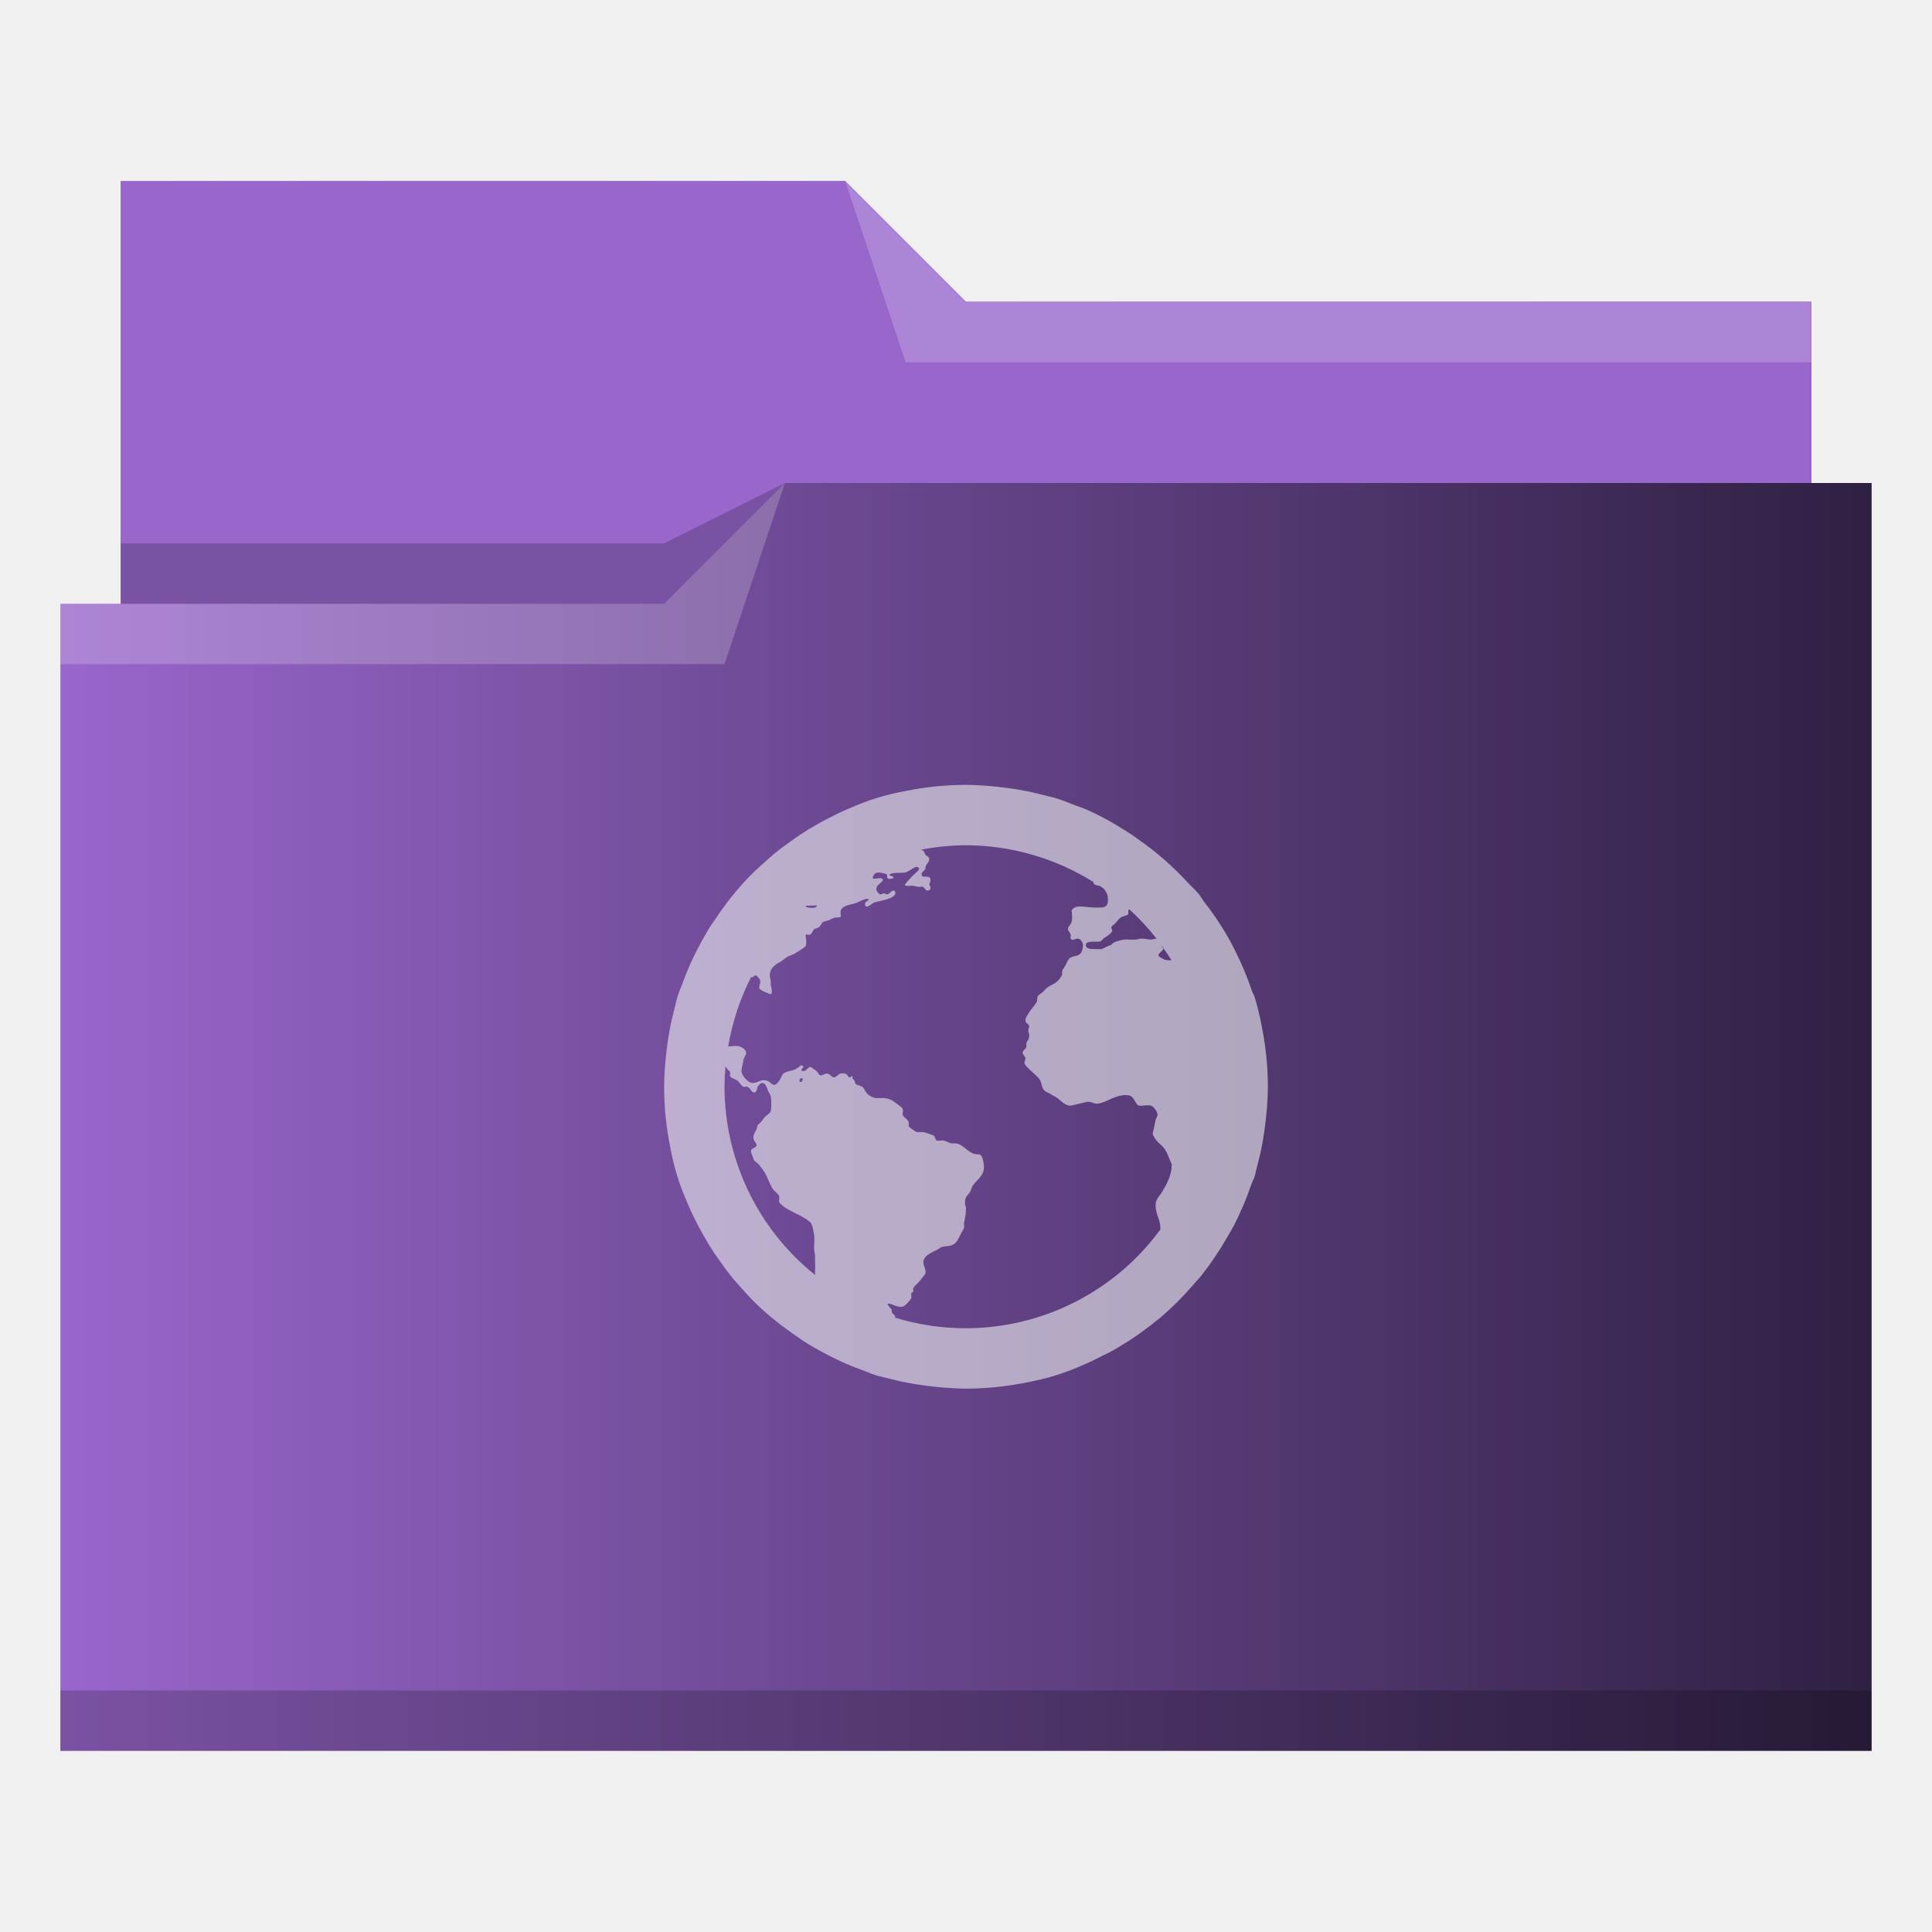
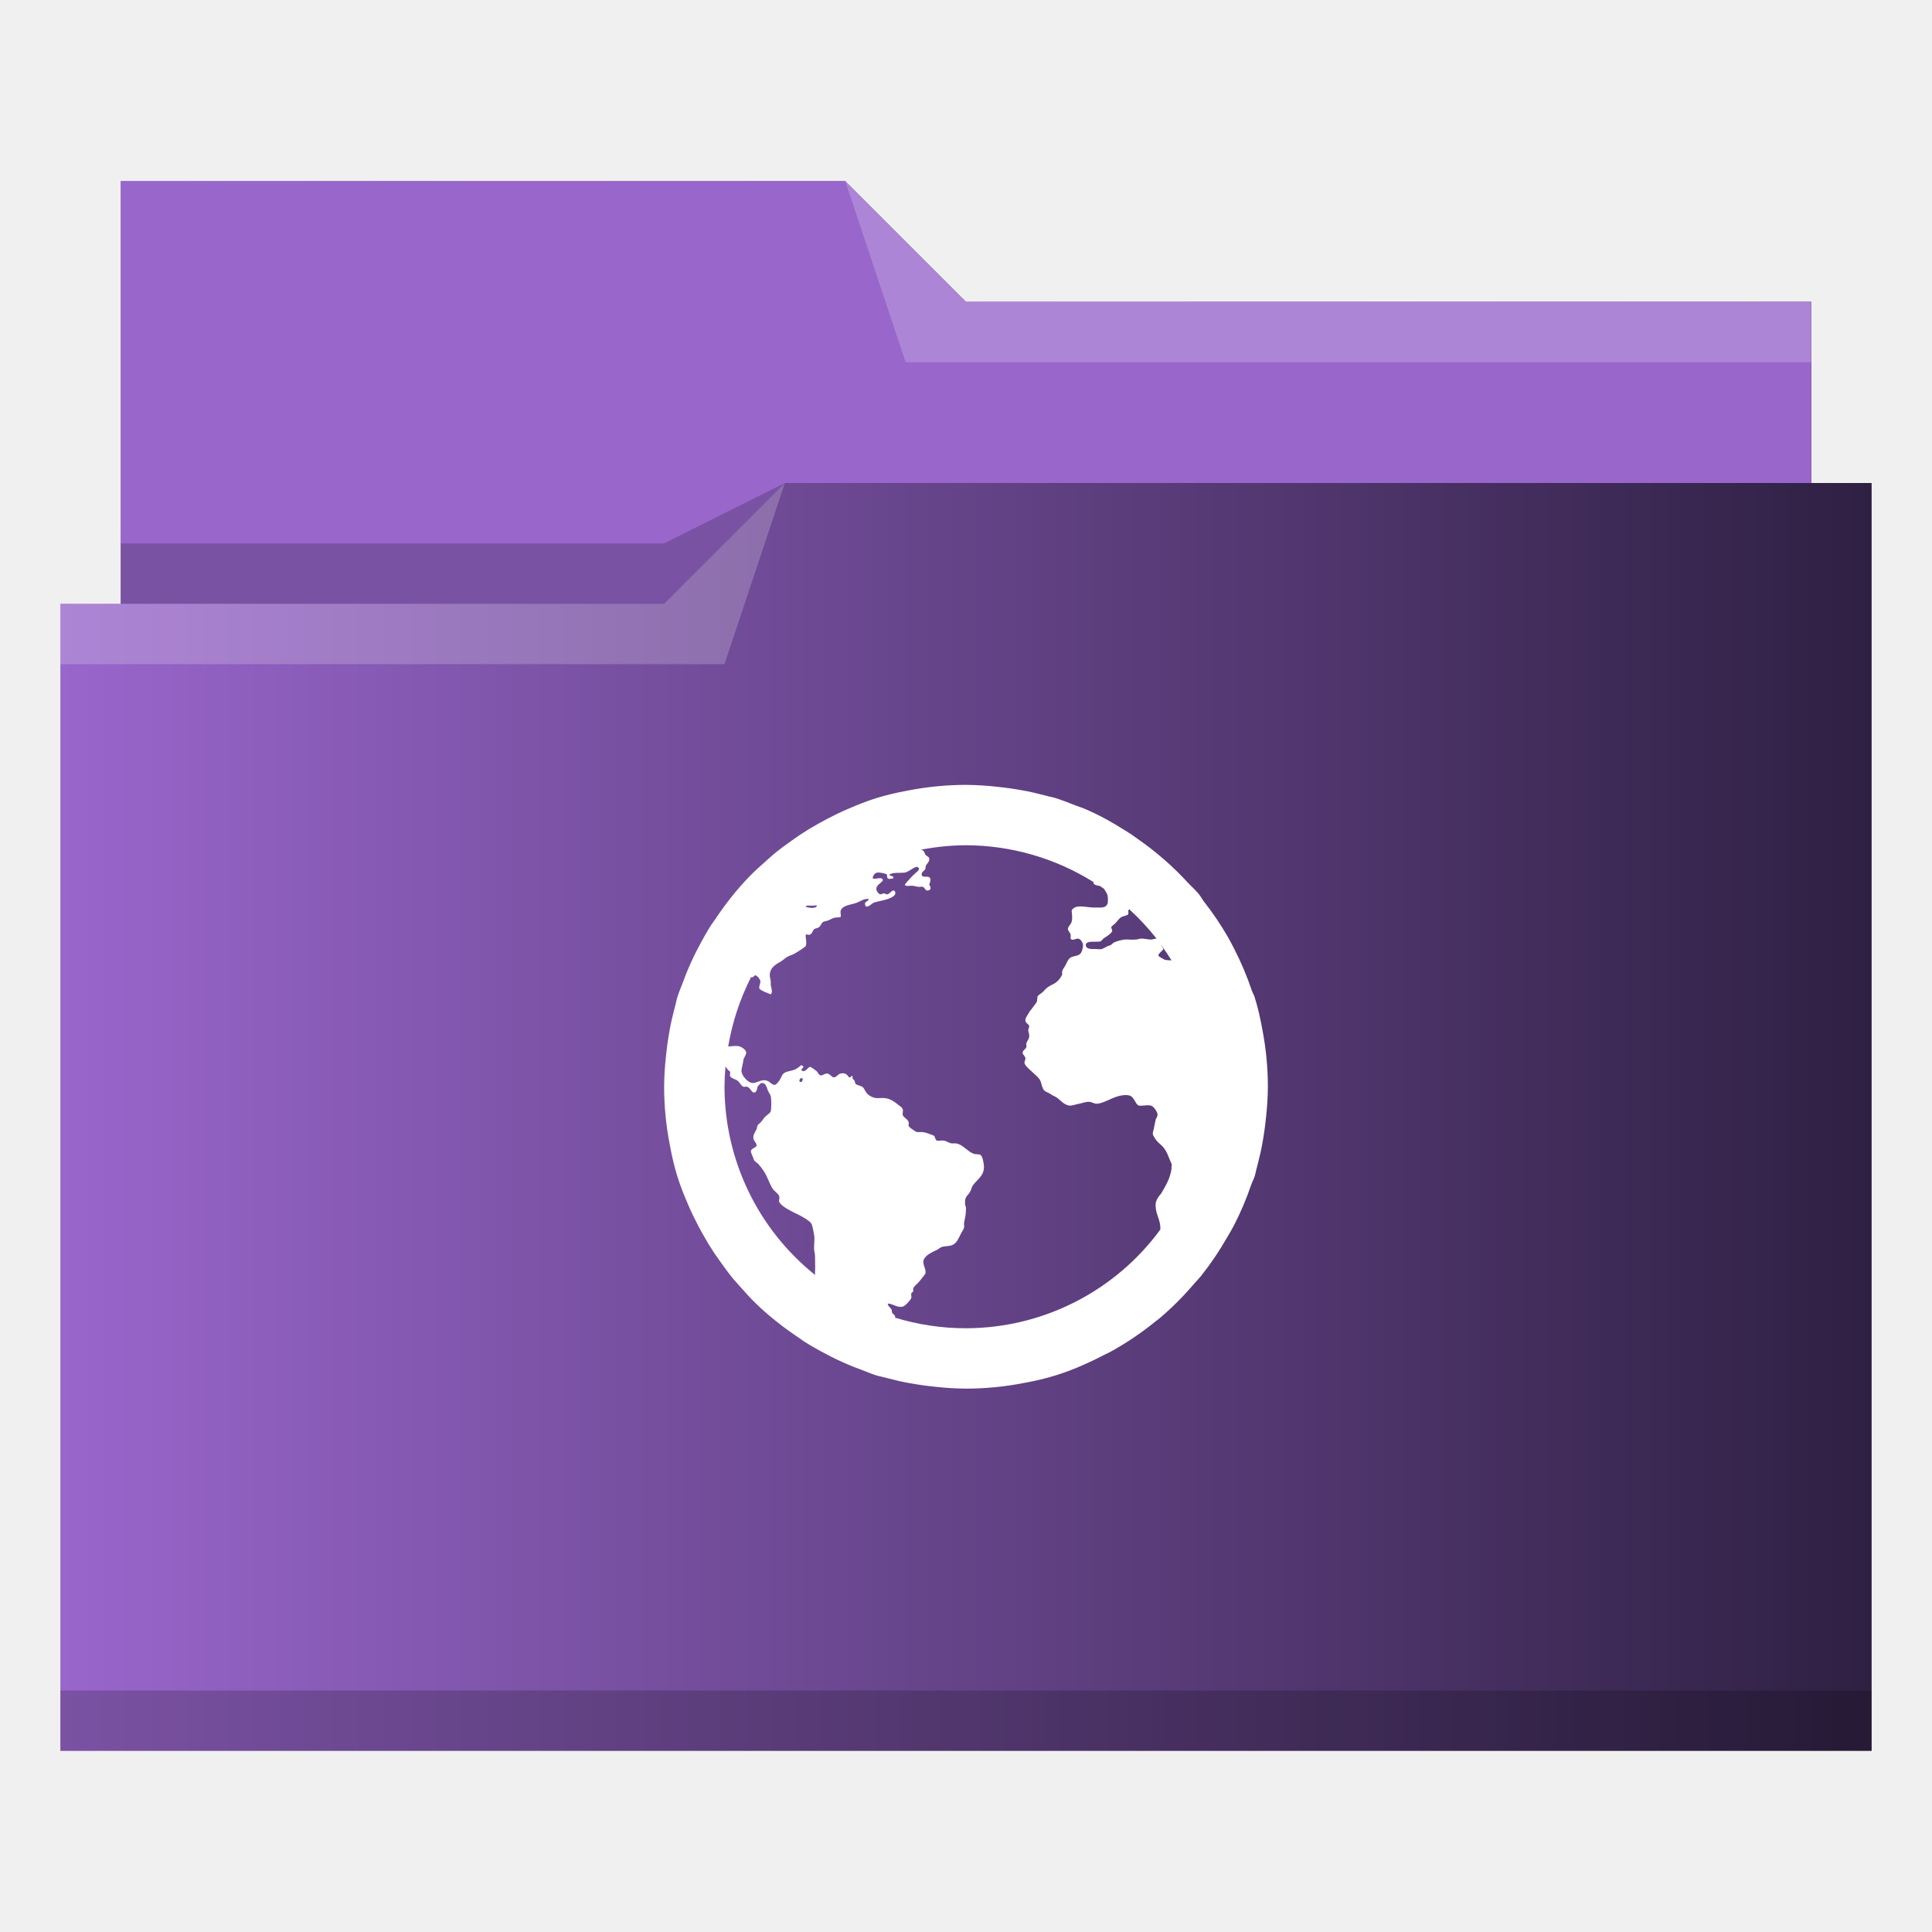
<svg xmlns="http://www.w3.org/2000/svg" xmlns:xlink="http://www.w3.org/1999/xlink" viewBox="0 0 32 32" version="1.1" id="svg14">
  <defs id="defs3051">
    <linearGradient id="linearGradient840">
      <stop style="stop-color:#9966cc;stop-opacity:1" offset="0" id="stop836" />
      <stop style="stop-color:#9966cc;stop-opacity:1" offset="1" id="stop838" />
    </linearGradient>
    <linearGradient id="linearGradient832">
      <stop style="stop-color:#9966cc;stop-opacity:1" offset="0" id="stop828" />
      <stop style="stop-color:#2f2043;stop-opacity:1" offset="1" id="stop830" />
    </linearGradient>
    <style type="text/css" id="current-color-scheme">
      .ColorScheme-Text {
        color:#31363b;
      }
      .ColorScheme-Background {
        color:#eff0f1;
      }
      .ColorScheme-Highlight {
        color:#3daee9;
      }
      .ColorScheme-ViewText {
        color:#31363b;
      }
      .ColorScheme-ViewBackground {
        color:#fcfcfc;
      }
      .ColorScheme-ViewHover {
        color:#93cee9;
      }
      .ColorScheme-ViewFocus{
        color:#3daee9;
      }
      .ColorScheme-ButtonText {
        color:#31363b;
      }
      .ColorScheme-ButtonBackground {
        color:#eff0f1;
      }
      .ColorScheme-ButtonHover {
        color:#93cee9;
      }
      .ColorScheme-ButtonFocus{
        color:#3daee9;
      }
      </style>
    <linearGradient xlink:href="#linearGradient832" id="linearGradient834" x1="1" y1="16" x2="31" y2="16" gradientUnits="userSpaceOnUse" />
    <linearGradient xlink:href="#linearGradient840" id="linearGradient842" x1="2" y1="6.5" x2="30" y2="6.5" gradientUnits="userSpaceOnUse" />
  </defs>
  <path style="fill:url(#linearGradient834);fill-opacity:1;stroke:none" d="M 2 3 L 2 10 L 1 10 L 1 29 L 12 29 L 13 29 L 31 29 L 31 8 L 30 8 L 30 5 L 16 5 L 14 3 L 2 3 z " class="ColorScheme-Highlight" id="path4" />
  <path style="fill-opacity:1;fill-rule:evenodd;fill:url(#linearGradient842)" d="m 2,3 0,7 9,0 L 13,8 30,8 30,5 16,5 14,3 2,3 Z" id="path6" />
  <path style="fill:#ffffff;fill-opacity:0.2;fill-rule:evenodd" d="M 14 3 L 15 6 L 30 6 L 30 5 L 16 5 L 14 3 z M 13 8 L 11 10 L 1 10 L 1 11 L 12 11 L 13 8 z " id="path8" />
  <path style="fill-opacity:0.2;fill-rule:evenodd" d="M 13 8 L 11 9 L 2 9 L 2 10 L 11 10 L 13 8 z M 1 28 L 1 29 L 31 29 L 31 28 L 1 28 z " class="ColorScheme-Text" id="path10" />
-   <path style="fill:currentColor;fill-opacity:0.6;stroke:none" d="M 16 13 A 5 5 0 0 0 15.039 13.094 A 5 5 0 0 0 15.006 13.1 C 14.84 13.131 14.677 13.169 14.516 13.219 C 14.357 13.268 14.204 13.33 14.053 13.395 C 13.929 13.447 13.81 13.506 13.691 13.568 A 5 5 0 0 0 13.557 13.641 C 13.451 13.7 13.347 13.763 13.246 13.83 A 5 5 0 0 0 13.098 13.934 C 13 14.003 12.904 14.074 12.812 14.15 A 5 5 0 0 0 12.695 14.254 C 12.599 14.339 12.503 14.424 12.414 14.516 C 12.201 14.735 12.012 14.977 11.842 15.232 A 5 5 0 0 0 11.785 15.312 C 11.709 15.431 11.64 15.554 11.574 15.68 A 5 5 0 0 0 11.531 15.762 C 11.469 15.886 11.411 16.013 11.359 16.143 A 5 5 0 0 0 11.316 16.258 C 11.284 16.344 11.246 16.427 11.219 16.516 C 11.205 16.56 11.198 16.606 11.186 16.65 A 5 5 0 0 0 11.172 16.703 C 11.141 16.824 11.111 16.946 11.09 17.07 A 5 5 0 0 0 11.033 17.473 C 11.033 17.477 11.032 17.48 11.031 17.484 C 11.031 17.486 11.031 17.487 11.031 17.488 A 5 5 0 0 0 11 18 A 5 5 0 0 0 11.094 18.961 A 5 5 0 0 0 11.1 18.994 C 11.131 19.16 11.169 19.323 11.219 19.484 C 11.268 19.643 11.33 19.796 11.395 19.947 C 11.447 20.071 11.506 20.19 11.568 20.309 A 5 5 0 0 0 11.641 20.443 C 11.7 20.549 11.763 20.653 11.83 20.754 A 5 5 0 0 0 11.934 20.902 C 12.003 21 12.074 21.096 12.15 21.188 A 5 5 0 0 0 12.254 21.305 C 12.339 21.401 12.424 21.497 12.516 21.586 C 12.735 21.799 12.977 21.988 13.232 22.158 A 5 5 0 0 0 13.312 22.215 C 13.431 22.291 13.554 22.36 13.68 22.426 A 5 5 0 0 0 13.762 22.469 C 13.886 22.531 14.013 22.589 14.143 22.641 A 5 5 0 0 0 14.258 22.684 C 14.344 22.716 14.427 22.754 14.516 22.781 C 14.56 22.795 14.606 22.802 14.65 22.814 A 5 5 0 0 0 14.703 22.828 C 14.824 22.859 14.946 22.889 15.07 22.91 A 5 5 0 0 0 15.473 22.967 C 15.477 22.967 15.48 22.968 15.484 22.969 A 5 5 0 0 0 15.488 22.969 A 5 5 0 0 0 16 23 A 5 5 0 0 0 16.961 22.906 A 5 5 0 0 0 16.994 22.9 C 17.16 22.869 17.323 22.831 17.484 22.781 C 17.761 22.695 18.033 22.574 18.289 22.441 C 18.322 22.424 18.358 22.408 18.391 22.391 A 5 5 0 0 0 19.141 21.885 C 19.162 21.868 19.184 21.853 19.205 21.836 A 5 5 0 0 0 19.779 21.262 C 19.819 21.215 19.862 21.173 19.9 21.125 A 5 5 0 0 0 20.322 20.5 C 20.361 20.434 20.4 20.369 20.436 20.301 A 5 5 0 0 0 20.727 19.615 C 20.742 19.57 20.767 19.53 20.781 19.484 C 20.795 19.44 20.802 19.394 20.814 19.35 C 20.816 19.346 20.817 19.342 20.818 19.338 A 5 5 0 0 0 20.828 19.297 C 20.859 19.176 20.889 19.054 20.91 18.93 A 5 5 0 0 0 20.967 18.527 A 5 5 0 0 0 20.969 18.516 C 20.969 18.514 20.969 18.513 20.969 18.512 A 5 5 0 0 0 21 18 A 5 5 0 0 0 20.906 17.039 A 5 5 0 0 0 20.9 17.006 C 20.869 16.84 20.831 16.677 20.781 16.516 C 20.769 16.478 20.747 16.444 20.734 16.406 A 5 5 0 0 0 20.449 15.729 C 20.413 15.658 20.377 15.588 20.338 15.52 A 5 5 0 0 0 19.939 14.93 C 19.911 14.893 19.889 14.849 19.859 14.812 C 19.807 14.749 19.747 14.693 19.689 14.635 A 5 5 0 0 0 18.848 13.898 C 18.809 13.871 18.772 13.843 18.732 13.816 A 5 5 0 0 0 18.643 13.76 C 18.423 13.62 18.196 13.493 17.953 13.391 C 17.908 13.372 17.859 13.358 17.812 13.34 C 17.703 13.297 17.594 13.253 17.484 13.219 C 17.44 13.205 17.394 13.198 17.35 13.186 C 17.346 13.184 17.342 13.183 17.338 13.182 A 5 5 0 0 0 17.297 13.172 C 17.176 13.141 17.054 13.111 16.93 13.09 A 5 5 0 0 0 16.527 13.033 A 5 5 0 0 0 16.516 13.031 C 16.514 13.031 16.513 13.031 16.512 13.031 A 5 5 0 0 0 16 13 z M 16 14 A 4 4 0 0 1 18.117 14.613 C 18.115 14.618 18.111 14.619 18.109 14.625 C 18.128 14.662 18.174 14.666 18.217 14.674 A 4 4 0 0 1 18.283 14.719 C 18.308 14.753 18.338 14.804 18.344 14.828 C 18.351 14.854 18.355 14.941 18.344 14.969 C 18.316 15.041 18.24 15.033 18.156 15.031 C 18.133 15.031 18.115 15.033 18.094 15.031 C 17.953 15.022 17.814 14.977 17.75 15.078 C 17.754 15.155 17.767 15.198 17.75 15.266 C 17.737 15.315 17.685 15.348 17.688 15.391 C 17.689 15.412 17.729 15.454 17.734 15.484 C 17.738 15.501 17.727 15.532 17.734 15.547 C 17.758 15.591 17.818 15.54 17.859 15.547 C 17.899 15.553 17.938 15.612 17.938 15.656 C 17.938 15.688 17.926 15.75 17.906 15.781 C 17.866 15.841 17.792 15.827 17.734 15.859 C 17.687 15.887 17.669 15.953 17.641 16 C 17.611 16.051 17.582 16.068 17.594 16.141 C 17.553 16.222 17.506 16.273 17.422 16.312 C 17.397 16.323 17.366 16.343 17.344 16.359 C 17.326 16.372 17.307 16.393 17.281 16.422 C 17.249 16.457 17.205 16.473 17.188 16.5 C 17.175 16.521 17.185 16.566 17.172 16.594 C 17.152 16.632 17.119 16.665 17.094 16.703 C 17.082 16.721 17.059 16.742 17.047 16.766 C 17.018 16.818 16.979 16.86 16.984 16.906 C 16.988 16.951 17.044 16.961 17.047 17 C 17.049 17.022 17.03 17.039 17.031 17.062 C 17.032 17.097 17.044 17.113 17.047 17.141 C 17.053 17.208 17.013 17.235 17 17.281 C 16.994 17.303 17.005 17.327 17 17.344 C 16.989 17.377 16.938 17.398 16.938 17.438 C 16.936 17.466 16.982 17.491 16.984 17.531 C 16.986 17.558 16.963 17.584 16.969 17.609 C 16.979 17.658 17.071 17.727 17.109 17.766 C 17.161 17.817 17.212 17.852 17.234 17.906 C 17.253 17.953 17.261 18.028 17.297 18.062 C 17.323 18.088 17.373 18.099 17.406 18.125 C 17.438 18.149 17.482 18.161 17.516 18.188 C 17.571 18.231 17.646 18.319 17.734 18.312 C 17.781 18.308 17.823 18.29 17.875 18.281 C 17.929 18.272 17.992 18.244 18.047 18.25 C 18.089 18.255 18.128 18.284 18.172 18.281 C 18.217 18.278 18.276 18.257 18.328 18.234 C 18.418 18.195 18.557 18.121 18.688 18.141 C 18.788 18.155 18.789 18.268 18.859 18.312 C 18.939 18.32 18.999 18.297 19.062 18.312 C 19.111 18.324 19.167 18.415 19.172 18.453 C 19.177 18.492 19.146 18.522 19.141 18.547 C 19.128 18.6 19.118 18.67 19.109 18.703 C 19.102 18.73 19.093 18.755 19.094 18.781 C 19.094 18.805 19.132 18.86 19.156 18.891 C 19.186 18.929 19.229 18.958 19.266 19 C 19.332 19.076 19.36 19.18 19.406 19.281 C 19.418 19.307 19.395 19.312 19.406 19.344 C 19.386 19.496 19.334 19.597 19.234 19.766 C 19.187 19.82 19.14 19.885 19.141 19.953 C 19.137 20.117 19.226 20.201 19.219 20.359 C 19.218 20.363 19.219 20.362 19.219 20.365 A 4 4 0 0 1 16 22 A 4 4 0 0 1 14.822 21.824 C 14.822 21.819 14.829 21.818 14.828 21.812 C 14.826 21.786 14.802 21.774 14.781 21.75 C 14.764 21.73 14.777 21.706 14.766 21.688 C 14.744 21.656 14.712 21.64 14.703 21.594 C 14.769 21.581 14.859 21.667 14.953 21.641 C 14.998 21.628 15.073 21.542 15.094 21.5 C 15.1 21.487 15.087 21.437 15.094 21.422 C 15.102 21.405 15.122 21.4 15.125 21.391 C 15.131 21.366 15.12 21.359 15.125 21.344 C 15.141 21.297 15.192 21.268 15.219 21.234 C 15.24 21.209 15.262 21.183 15.281 21.156 C 15.303 21.128 15.314 21.118 15.328 21.094 C 15.342 21.011 15.277 20.948 15.297 20.875 C 15.319 20.793 15.437 20.74 15.516 20.703 C 15.543 20.69 15.571 20.664 15.594 20.656 C 15.648 20.637 15.715 20.643 15.766 20.625 C 15.851 20.594 15.88 20.5 15.922 20.422 C 15.942 20.386 15.965 20.354 15.969 20.328 C 15.972 20.305 15.964 20.277 15.969 20.25 C 15.974 20.223 15.977 20.202 15.984 20.172 C 15.994 20.133 16 20.059 16 20.016 C 16 19.979 15.985 19.97 15.984 19.938 C 15.978 19.819 16.019 19.815 16.062 19.75 C 16.084 19.718 16.094 19.663 16.109 19.641 C 16.183 19.532 16.306 19.478 16.297 19.312 C 16.293 19.258 16.274 19.142 16.234 19.125 C 16.212 19.115 16.159 19.122 16.125 19.109 C 16.018 19.069 15.94 18.947 15.828 18.938 C 15.804 18.936 15.792 18.939 15.766 18.938 C 15.722 18.936 15.674 18.896 15.625 18.891 C 15.594 18.887 15.534 18.9 15.516 18.891 C 15.487 18.877 15.491 18.828 15.469 18.812 C 15.451 18.8 15.419 18.791 15.391 18.781 C 15.346 18.764 15.317 18.754 15.266 18.75 C 15.249 18.749 15.206 18.753 15.188 18.75 C 15.159 18.745 15.136 18.719 15.109 18.703 C 15.077 18.683 15.06 18.669 15.047 18.641 C 15.077 18.542 14.973 18.526 14.953 18.469 C 14.944 18.442 14.962 18.399 14.953 18.375 C 14.941 18.341 14.912 18.325 14.875 18.297 C 14.81 18.246 14.75 18.199 14.656 18.188 C 14.614 18.183 14.566 18.191 14.516 18.188 C 14.463 18.183 14.399 18.155 14.359 18.109 C 14.321 18.065 14.315 18.021 14.281 18 C 14.249 17.98 14.194 17.974 14.172 17.953 C 14.162 17.944 14.165 17.927 14.156 17.906 C 14.14 17.873 14.105 17.868 14.125 17.828 C 14.089 17.81 14.102 17.851 14.062 17.844 C 14.027 17.794 14.002 17.766 13.922 17.781 C 13.885 17.788 13.855 17.843 13.812 17.844 C 13.777 17.845 13.75 17.788 13.703 17.781 C 13.668 17.776 13.618 17.818 13.594 17.812 C 13.555 17.805 13.551 17.758 13.516 17.734 C 13.489 17.717 13.436 17.671 13.422 17.672 C 13.376 17.673 13.344 17.768 13.281 17.734 C 13.25 17.695 13.333 17.693 13.297 17.656 C 13.27 17.629 13.256 17.657 13.234 17.672 C 13.209 17.689 13.184 17.709 13.156 17.719 C 13.094 17.742 13.049 17.74 13 17.766 C 12.954 17.789 12.948 17.829 12.922 17.875 C 12.901 17.913 12.86 17.967 12.828 17.969 C 12.79 17.971 12.753 17.921 12.719 17.906 C 12.614 17.861 12.555 17.937 12.469 17.938 C 12.389 17.939 12.278 17.81 12.281 17.734 C 12.283 17.688 12.307 17.62 12.312 17.562 C 12.318 17.517 12.358 17.479 12.359 17.438 C 12.36 17.382 12.271 17.334 12.234 17.328 C 12.183 17.319 12.123 17.328 12.061 17.334 A 4 4 0 0 1 12.441 16.182 C 12.445 16.183 12.45 16.187 12.453 16.188 C 12.482 16.189 12.488 16.152 12.516 16.156 C 12.543 16.161 12.589 16.217 12.594 16.25 C 12.598 16.291 12.566 16.33 12.578 16.375 C 12.621 16.419 12.705 16.443 12.766 16.469 C 12.806 16.436 12.772 16.36 12.766 16.312 C 12.765 16.292 12.768 16.269 12.766 16.25 C 12.761 16.217 12.75 16.184 12.75 16.156 C 12.75 16.026 12.85 15.973 12.938 15.922 C 12.975 15.9 13.014 15.86 13.047 15.844 C 13.093 15.821 13.118 15.819 13.156 15.797 C 13.225 15.758 13.29 15.716 13.344 15.672 C 13.368 15.613 13.342 15.543 13.344 15.484 C 13.368 15.469 13.38 15.486 13.406 15.484 C 13.448 15.475 13.461 15.414 13.484 15.391 C 13.498 15.377 13.546 15.373 13.562 15.359 C 13.604 15.327 13.604 15.28 13.641 15.266 C 13.653 15.261 13.683 15.255 13.703 15.25 C 13.73 15.243 13.769 15.218 13.812 15.203 C 13.841 15.193 13.911 15.198 13.922 15.188 C 13.935 15.174 13.918 15.115 13.922 15.094 C 13.944 14.991 14.096 14.988 14.188 14.953 C 14.251 14.929 14.32 14.877 14.391 14.891 C 14.377 14.94 14.316 14.925 14.328 14.984 C 14.344 15.067 14.44 14.965 14.469 14.953 C 14.524 14.93 14.63 14.917 14.703 14.891 C 14.767 14.868 14.872 14.824 14.812 14.75 C 14.762 14.747 14.747 14.794 14.703 14.812 C 14.673 14.818 14.666 14.799 14.641 14.797 C 14.616 14.796 14.603 14.817 14.578 14.812 C 14.554 14.807 14.519 14.763 14.516 14.734 C 14.506 14.658 14.594 14.634 14.625 14.578 C 14.604 14.509 14.511 14.574 14.453 14.547 C 14.459 14.506 14.483 14.461 14.531 14.453 C 14.57 14.447 14.664 14.466 14.688 14.484 C 14.701 14.496 14.683 14.528 14.703 14.547 C 14.727 14.568 14.766 14.552 14.797 14.547 C 14.808 14.495 14.725 14.518 14.734 14.484 C 14.796 14.444 14.909 14.463 14.984 14.453 C 15.028 14.447 15.07 14.412 15.109 14.391 C 15.146 14.37 15.181 14.34 15.219 14.375 C 15.23 14.412 15.193 14.434 15.172 14.453 C 15.102 14.515 15.039 14.584 14.984 14.656 C 15.018 14.689 15.069 14.665 15.125 14.672 C 15.147 14.675 15.18 14.684 15.203 14.688 C 15.23 14.693 15.259 14.682 15.281 14.688 C 15.319 14.697 15.321 14.75 15.359 14.75 C 15.421 14.75 15.426 14.698 15.391 14.656 C 15.402 14.613 15.422 14.577 15.406 14.547 C 15.378 14.49 15.271 14.556 15.266 14.484 C 15.262 14.439 15.312 14.425 15.328 14.391 C 15.321 14.303 15.4 14.298 15.391 14.219 C 15.386 14.186 15.351 14.187 15.328 14.156 C 15.316 14.14 15.31 14.106 15.297 14.094 C 15.285 14.084 15.269 14.08 15.254 14.074 A 4 4 0 0 1 16 14 z M 13.361 15 C 13.373 14.999 13.392 15.002 13.406 15 C 13.427 14.999 13.446 15 13.469 15 C 13.491 15 13.522 14.991 13.531 15 C 13.518 15.056 13.396 15.038 13.342 15.018 A 4 4 0 0 1 13.361 15 z M 18.705 15.061 A 4 4 0 0 1 19.156 15.547 C 19.123 15.547 19.091 15.562 19.062 15.562 C 19.023 15.563 18.941 15.542 18.891 15.547 C 18.861 15.549 18.841 15.561 18.812 15.562 C 18.733 15.569 18.687 15.557 18.625 15.562 C 18.58 15.566 18.495 15.59 18.453 15.609 C 18.432 15.619 18.418 15.643 18.391 15.656 C 18.378 15.662 18.36 15.664 18.344 15.672 C 18.318 15.684 18.274 15.712 18.25 15.719 C 18.215 15.728 18.174 15.716 18.109 15.719 C 18.063 15.721 17.985 15.712 17.984 15.656 C 17.983 15.572 18.139 15.608 18.219 15.594 C 18.249 15.588 18.26 15.552 18.297 15.531 C 18.314 15.521 18.327 15.511 18.344 15.5 C 18.371 15.481 18.417 15.444 18.422 15.422 C 18.425 15.402 18.403 15.374 18.406 15.359 C 18.41 15.34 18.444 15.321 18.469 15.297 C 18.507 15.259 18.531 15.212 18.578 15.188 C 18.61 15.17 18.673 15.166 18.688 15.141 C 18.692 15.112 18.687 15.104 18.688 15.078 C 18.699 15.068 18.701 15.066 18.705 15.061 z M 19.234 15.656 A 4 4 0 0 1 19.404 15.906 C 19.4 15.906 19.396 15.907 19.391 15.906 C 19.36 15.903 19.307 15.906 19.281 15.891 C 19.257 15.875 19.194 15.849 19.188 15.828 C 19.177 15.795 19.264 15.747 19.266 15.719 C 19.268 15.697 19.239 15.689 19.234 15.656 z M 12.016 17.664 C 12.04 17.699 12.066 17.734 12.094 17.75 C 12.096 17.779 12.085 17.806 12.094 17.828 C 12.117 17.86 12.165 17.87 12.203 17.891 C 12.249 17.916 12.269 17.98 12.312 18 C 12.328 18.006 12.351 17.993 12.375 18 C 12.435 18.018 12.448 18.109 12.5 18.094 C 12.534 18.084 12.541 18.033 12.547 18 C 12.57 17.976 12.589 17.938 12.625 17.938 C 12.681 17.936 12.698 18.007 12.719 18.062 C 12.731 18.093 12.757 18.124 12.766 18.156 C 12.779 18.213 12.777 18.373 12.766 18.406 C 12.751 18.448 12.691 18.47 12.656 18.516 C 12.64 18.537 12.622 18.564 12.609 18.578 C 12.588 18.605 12.563 18.616 12.547 18.641 C 12.538 18.654 12.54 18.684 12.531 18.703 C 12.504 18.761 12.462 18.805 12.484 18.875 C 12.493 18.903 12.531 18.935 12.531 18.969 C 12.531 19.009 12.444 19.019 12.438 19.062 C 12.432 19.094 12.474 19.16 12.484 19.203 C 12.491 19.235 12.543 19.26 12.562 19.281 C 12.594 19.317 12.627 19.361 12.656 19.406 C 12.714 19.494 12.741 19.601 12.797 19.688 C 12.827 19.732 12.886 19.765 12.906 19.812 C 12.916 19.836 12.897 19.885 12.906 19.906 C 12.939 19.98 13.098 20.057 13.172 20.094 C 13.206 20.111 13.234 20.123 13.266 20.141 C 13.314 20.168 13.413 20.223 13.438 20.266 C 13.459 20.304 13.473 20.392 13.484 20.453 C 13.498 20.533 13.48 20.601 13.484 20.688 C 13.486 20.735 13.5 20.765 13.5 20.812 C 13.5 20.829 13.501 20.859 13.5 20.875 C 13.499 20.931 13.505 20.99 13.5 21.047 C 13.498 21.07 13.499 21.094 13.5 21.117 A 4 4 0 0 1 12 18 A 4 4 0 0 1 12.016 17.664 z M 13.266 17.859 C 13.309 17.839 13.301 17.916 13.266 17.922 C 13.232 17.927 13.233 17.875 13.266 17.859 z " class="ColorScheme-Background" id="path12" />
+   <path style="fill:#ffffff;fill-opacity:1;stroke:none" d="M 16 13 A 5 5 0 0 0 15.039 13.094 A 5 5 0 0 0 15.006 13.1 C 14.84 13.131 14.677 13.169 14.516 13.219 C 14.357 13.268 14.204 13.33 14.053 13.395 C 13.929 13.447 13.81 13.506 13.691 13.568 A 5 5 0 0 0 13.557 13.641 C 13.451 13.7 13.347 13.763 13.246 13.83 A 5 5 0 0 0 13.098 13.934 C 13 14.003 12.904 14.074 12.812 14.15 A 5 5 0 0 0 12.695 14.254 C 12.599 14.339 12.503 14.424 12.414 14.516 C 12.201 14.735 12.012 14.977 11.842 15.232 A 5 5 0 0 0 11.785 15.312 C 11.709 15.431 11.64 15.554 11.574 15.68 A 5 5 0 0 0 11.531 15.762 C 11.469 15.886 11.411 16.013 11.359 16.143 A 5 5 0 0 0 11.316 16.258 C 11.284 16.344 11.246 16.427 11.219 16.516 C 11.205 16.56 11.198 16.606 11.186 16.65 A 5 5 0 0 0 11.172 16.703 C 11.141 16.824 11.111 16.946 11.09 17.07 A 5 5 0 0 0 11.033 17.473 C 11.033 17.477 11.032 17.48 11.031 17.484 C 11.031 17.486 11.031 17.487 11.031 17.488 A 5 5 0 0 0 11 18 A 5 5 0 0 0 11.094 18.961 A 5 5 0 0 0 11.1 18.994 C 11.131 19.16 11.169 19.323 11.219 19.484 C 11.268 19.643 11.33 19.796 11.395 19.947 C 11.447 20.071 11.506 20.19 11.568 20.309 A 5 5 0 0 0 11.641 20.443 C 11.7 20.549 11.763 20.653 11.83 20.754 A 5 5 0 0 0 11.934 20.902 C 12.003 21 12.074 21.096 12.15 21.188 A 5 5 0 0 0 12.254 21.305 C 12.339 21.401 12.424 21.497 12.516 21.586 C 12.735 21.799 12.977 21.988 13.232 22.158 A 5 5 0 0 0 13.312 22.215 C 13.431 22.291 13.554 22.36 13.68 22.426 A 5 5 0 0 0 13.762 22.469 C 13.886 22.531 14.013 22.589 14.143 22.641 A 5 5 0 0 0 14.258 22.684 C 14.344 22.716 14.427 22.754 14.516 22.781 C 14.56 22.795 14.606 22.802 14.65 22.814 A 5 5 0 0 0 14.703 22.828 C 14.824 22.859 14.946 22.889 15.07 22.91 A 5 5 0 0 0 15.473 22.967 C 15.477 22.967 15.48 22.968 15.484 22.969 A 5 5 0 0 0 15.488 22.969 A 5 5 0 0 0 16 23 A 5 5 0 0 0 16.961 22.906 A 5 5 0 0 0 16.994 22.9 C 17.16 22.869 17.323 22.831 17.484 22.781 C 17.761 22.695 18.033 22.574 18.289 22.441 C 18.322 22.424 18.358 22.408 18.391 22.391 A 5 5 0 0 0 19.141 21.885 C 19.162 21.868 19.184 21.853 19.205 21.836 A 5 5 0 0 0 19.779 21.262 C 19.819 21.215 19.862 21.173 19.9 21.125 A 5 5 0 0 0 20.322 20.5 C 20.361 20.434 20.4 20.369 20.436 20.301 A 5 5 0 0 0 20.727 19.615 C 20.742 19.57 20.767 19.53 20.781 19.484 C 20.795 19.44 20.802 19.394 20.814 19.35 C 20.816 19.346 20.817 19.342 20.818 19.338 A 5 5 0 0 0 20.828 19.297 C 20.859 19.176 20.889 19.054 20.91 18.93 A 5 5 0 0 0 20.967 18.527 A 5 5 0 0 0 20.969 18.516 C 20.969 18.514 20.969 18.513 20.969 18.512 A 5 5 0 0 0 21 18 A 5 5 0 0 0 20.906 17.039 A 5 5 0 0 0 20.9 17.006 C 20.869 16.84 20.831 16.677 20.781 16.516 C 20.769 16.478 20.747 16.444 20.734 16.406 A 5 5 0 0 0 20.449 15.729 C 20.413 15.658 20.377 15.588 20.338 15.52 A 5 5 0 0 0 19.939 14.93 C 19.911 14.893 19.889 14.849 19.859 14.812 C 19.807 14.749 19.747 14.693 19.689 14.635 A 5 5 0 0 0 18.848 13.898 C 18.809 13.871 18.772 13.843 18.732 13.816 A 5 5 0 0 0 18.643 13.76 C 18.423 13.62 18.196 13.493 17.953 13.391 C 17.908 13.372 17.859 13.358 17.812 13.34 C 17.703 13.297 17.594 13.253 17.484 13.219 C 17.44 13.205 17.394 13.198 17.35 13.186 C 17.346 13.184 17.342 13.183 17.338 13.182 A 5 5 0 0 0 17.297 13.172 C 17.176 13.141 17.054 13.111 16.93 13.09 A 5 5 0 0 0 16.527 13.033 A 5 5 0 0 0 16.516 13.031 C 16.514 13.031 16.513 13.031 16.512 13.031 A 5 5 0 0 0 16 13 z M 16 14 A 4 4 0 0 1 18.117 14.613 C 18.115 14.618 18.111 14.619 18.109 14.625 C 18.128 14.662 18.174 14.666 18.217 14.674 A 4 4 0 0 1 18.283 14.719 C 18.308 14.753 18.338 14.804 18.344 14.828 C 18.351 14.854 18.355 14.941 18.344 14.969 C 18.316 15.041 18.24 15.033 18.156 15.031 C 18.133 15.031 18.115 15.033 18.094 15.031 C 17.953 15.022 17.814 14.977 17.75 15.078 C 17.754 15.155 17.767 15.198 17.75 15.266 C 17.737 15.315 17.685 15.348 17.688 15.391 C 17.689 15.412 17.729 15.454 17.734 15.484 C 17.738 15.501 17.727 15.532 17.734 15.547 C 17.758 15.591 17.818 15.54 17.859 15.547 C 17.899 15.553 17.938 15.612 17.938 15.656 C 17.938 15.688 17.926 15.75 17.906 15.781 C 17.866 15.841 17.792 15.827 17.734 15.859 C 17.687 15.887 17.669 15.953 17.641 16 C 17.611 16.051 17.582 16.068 17.594 16.141 C 17.553 16.222 17.506 16.273 17.422 16.312 C 17.397 16.323 17.366 16.343 17.344 16.359 C 17.326 16.372 17.307 16.393 17.281 16.422 C 17.249 16.457 17.205 16.473 17.188 16.5 C 17.175 16.521 17.185 16.566 17.172 16.594 C 17.152 16.632 17.119 16.665 17.094 16.703 C 17.082 16.721 17.059 16.742 17.047 16.766 C 17.018 16.818 16.979 16.86 16.984 16.906 C 16.988 16.951 17.044 16.961 17.047 17 C 17.049 17.022 17.03 17.039 17.031 17.062 C 17.032 17.097 17.044 17.113 17.047 17.141 C 17.053 17.208 17.013 17.235 17 17.281 C 16.994 17.303 17.005 17.327 17 17.344 C 16.989 17.377 16.938 17.398 16.938 17.438 C 16.936 17.466 16.982 17.491 16.984 17.531 C 16.986 17.558 16.963 17.584 16.969 17.609 C 16.979 17.658 17.071 17.727 17.109 17.766 C 17.161 17.817 17.212 17.852 17.234 17.906 C 17.253 17.953 17.261 18.028 17.297 18.062 C 17.323 18.088 17.373 18.099 17.406 18.125 C 17.438 18.149 17.482 18.161 17.516 18.188 C 17.571 18.231 17.646 18.319 17.734 18.312 C 17.781 18.308 17.823 18.29 17.875 18.281 C 17.929 18.272 17.992 18.244 18.047 18.25 C 18.089 18.255 18.128 18.284 18.172 18.281 C 18.217 18.278 18.276 18.257 18.328 18.234 C 18.418 18.195 18.557 18.121 18.688 18.141 C 18.788 18.155 18.789 18.268 18.859 18.312 C 18.939 18.32 18.999 18.297 19.062 18.312 C 19.111 18.324 19.167 18.415 19.172 18.453 C 19.177 18.492 19.146 18.522 19.141 18.547 C 19.128 18.6 19.118 18.67 19.109 18.703 C 19.102 18.73 19.093 18.755 19.094 18.781 C 19.094 18.805 19.132 18.86 19.156 18.891 C 19.186 18.929 19.229 18.958 19.266 19 C 19.332 19.076 19.36 19.18 19.406 19.281 C 19.418 19.307 19.395 19.312 19.406 19.344 C 19.386 19.496 19.334 19.597 19.234 19.766 C 19.187 19.82 19.14 19.885 19.141 19.953 C 19.137 20.117 19.226 20.201 19.219 20.359 C 19.218 20.363 19.219 20.362 19.219 20.365 A 4 4 0 0 1 16 22 A 4 4 0 0 1 14.822 21.824 C 14.822 21.819 14.829 21.818 14.828 21.812 C 14.826 21.786 14.802 21.774 14.781 21.75 C 14.764 21.73 14.777 21.706 14.766 21.688 C 14.744 21.656 14.712 21.64 14.703 21.594 C 14.769 21.581 14.859 21.667 14.953 21.641 C 14.998 21.628 15.073 21.542 15.094 21.5 C 15.1 21.487 15.087 21.437 15.094 21.422 C 15.102 21.405 15.122 21.4 15.125 21.391 C 15.131 21.366 15.12 21.359 15.125 21.344 C 15.141 21.297 15.192 21.268 15.219 21.234 C 15.24 21.209 15.262 21.183 15.281 21.156 C 15.303 21.128 15.314 21.118 15.328 21.094 C 15.342 21.011 15.277 20.948 15.297 20.875 C 15.319 20.793 15.437 20.74 15.516 20.703 C 15.543 20.69 15.571 20.664 15.594 20.656 C 15.648 20.637 15.715 20.643 15.766 20.625 C 15.851 20.594 15.88 20.5 15.922 20.422 C 15.942 20.386 15.965 20.354 15.969 20.328 C 15.972 20.305 15.964 20.277 15.969 20.25 C 15.974 20.223 15.977 20.202 15.984 20.172 C 15.994 20.133 16 20.059 16 20.016 C 16 19.979 15.985 19.97 15.984 19.938 C 15.978 19.819 16.019 19.815 16.062 19.75 C 16.084 19.718 16.094 19.663 16.109 19.641 C 16.183 19.532 16.306 19.478 16.297 19.312 C 16.293 19.258 16.274 19.142 16.234 19.125 C 16.212 19.115 16.159 19.122 16.125 19.109 C 16.018 19.069 15.94 18.947 15.828 18.938 C 15.804 18.936 15.792 18.939 15.766 18.938 C 15.722 18.936 15.674 18.896 15.625 18.891 C 15.594 18.887 15.534 18.9 15.516 18.891 C 15.487 18.877 15.491 18.828 15.469 18.812 C 15.451 18.8 15.419 18.791 15.391 18.781 C 15.346 18.764 15.317 18.754 15.266 18.75 C 15.249 18.749 15.206 18.753 15.188 18.75 C 15.159 18.745 15.136 18.719 15.109 18.703 C 15.077 18.683 15.06 18.669 15.047 18.641 C 15.077 18.542 14.973 18.526 14.953 18.469 C 14.944 18.442 14.962 18.399 14.953 18.375 C 14.941 18.341 14.912 18.325 14.875 18.297 C 14.81 18.246 14.75 18.199 14.656 18.188 C 14.614 18.183 14.566 18.191 14.516 18.188 C 14.463 18.183 14.399 18.155 14.359 18.109 C 14.321 18.065 14.315 18.021 14.281 18 C 14.249 17.98 14.194 17.974 14.172 17.953 C 14.162 17.944 14.165 17.927 14.156 17.906 C 14.14 17.873 14.105 17.868 14.125 17.828 C 14.089 17.81 14.102 17.851 14.062 17.844 C 14.027 17.794 14.002 17.766 13.922 17.781 C 13.885 17.788 13.855 17.843 13.812 17.844 C 13.777 17.845 13.75 17.788 13.703 17.781 C 13.668 17.776 13.618 17.818 13.594 17.812 C 13.555 17.805 13.551 17.758 13.516 17.734 C 13.489 17.717 13.436 17.671 13.422 17.672 C 13.376 17.673 13.344 17.768 13.281 17.734 C 13.25 17.695 13.333 17.693 13.297 17.656 C 13.27 17.629 13.256 17.657 13.234 17.672 C 13.209 17.689 13.184 17.709 13.156 17.719 C 13.094 17.742 13.049 17.74 13 17.766 C 12.954 17.789 12.948 17.829 12.922 17.875 C 12.901 17.913 12.86 17.967 12.828 17.969 C 12.79 17.971 12.753 17.921 12.719 17.906 C 12.614 17.861 12.555 17.937 12.469 17.938 C 12.389 17.939 12.278 17.81 12.281 17.734 C 12.283 17.688 12.307 17.62 12.312 17.562 C 12.318 17.517 12.358 17.479 12.359 17.438 C 12.36 17.382 12.271 17.334 12.234 17.328 C 12.183 17.319 12.123 17.328 12.061 17.334 A 4 4 0 0 1 12.441 16.182 C 12.445 16.183 12.45 16.187 12.453 16.188 C 12.482 16.189 12.488 16.152 12.516 16.156 C 12.543 16.161 12.589 16.217 12.594 16.25 C 12.598 16.291 12.566 16.33 12.578 16.375 C 12.621 16.419 12.705 16.443 12.766 16.469 C 12.806 16.436 12.772 16.36 12.766 16.312 C 12.765 16.292 12.768 16.269 12.766 16.25 C 12.761 16.217 12.75 16.184 12.75 16.156 C 12.75 16.026 12.85 15.973 12.938 15.922 C 12.975 15.9 13.014 15.86 13.047 15.844 C 13.093 15.821 13.118 15.819 13.156 15.797 C 13.225 15.758 13.29 15.716 13.344 15.672 C 13.368 15.613 13.342 15.543 13.344 15.484 C 13.368 15.469 13.38 15.486 13.406 15.484 C 13.448 15.475 13.461 15.414 13.484 15.391 C 13.498 15.377 13.546 15.373 13.562 15.359 C 13.604 15.327 13.604 15.28 13.641 15.266 C 13.653 15.261 13.683 15.255 13.703 15.25 C 13.73 15.243 13.769 15.218 13.812 15.203 C 13.841 15.193 13.911 15.198 13.922 15.188 C 13.935 15.174 13.918 15.115 13.922 15.094 C 13.944 14.991 14.096 14.988 14.188 14.953 C 14.251 14.929 14.32 14.877 14.391 14.891 C 14.377 14.94 14.316 14.925 14.328 14.984 C 14.344 15.067 14.44 14.965 14.469 14.953 C 14.524 14.93 14.63 14.917 14.703 14.891 C 14.767 14.868 14.872 14.824 14.812 14.75 C 14.762 14.747 14.747 14.794 14.703 14.812 C 14.673 14.818 14.666 14.799 14.641 14.797 C 14.616 14.796 14.603 14.817 14.578 14.812 C 14.554 14.807 14.519 14.763 14.516 14.734 C 14.506 14.658 14.594 14.634 14.625 14.578 C 14.604 14.509 14.511 14.574 14.453 14.547 C 14.459 14.506 14.483 14.461 14.531 14.453 C 14.57 14.447 14.664 14.466 14.688 14.484 C 14.701 14.496 14.683 14.528 14.703 14.547 C 14.727 14.568 14.766 14.552 14.797 14.547 C 14.808 14.495 14.725 14.518 14.734 14.484 C 14.796 14.444 14.909 14.463 14.984 14.453 C 15.028 14.447 15.07 14.412 15.109 14.391 C 15.146 14.37 15.181 14.34 15.219 14.375 C 15.23 14.412 15.193 14.434 15.172 14.453 C 15.102 14.515 15.039 14.584 14.984 14.656 C 15.018 14.689 15.069 14.665 15.125 14.672 C 15.147 14.675 15.18 14.684 15.203 14.688 C 15.23 14.693 15.259 14.682 15.281 14.688 C 15.319 14.697 15.321 14.75 15.359 14.75 C 15.421 14.75 15.426 14.698 15.391 14.656 C 15.402 14.613 15.422 14.577 15.406 14.547 C 15.378 14.49 15.271 14.556 15.266 14.484 C 15.262 14.439 15.312 14.425 15.328 14.391 C 15.321 14.303 15.4 14.298 15.391 14.219 C 15.386 14.186 15.351 14.187 15.328 14.156 C 15.316 14.14 15.31 14.106 15.297 14.094 C 15.285 14.084 15.269 14.08 15.254 14.074 A 4 4 0 0 1 16 14 z M 13.361 15 C 13.373 14.999 13.392 15.002 13.406 15 C 13.427 14.999 13.446 15 13.469 15 C 13.491 15 13.522 14.991 13.531 15 C 13.518 15.056 13.396 15.038 13.342 15.018 A 4 4 0 0 1 13.361 15 z M 18.705 15.061 A 4 4 0 0 1 19.156 15.547 C 19.123 15.547 19.091 15.562 19.062 15.562 C 19.023 15.563 18.941 15.542 18.891 15.547 C 18.861 15.549 18.841 15.561 18.812 15.562 C 18.733 15.569 18.687 15.557 18.625 15.562 C 18.58 15.566 18.495 15.59 18.453 15.609 C 18.432 15.619 18.418 15.643 18.391 15.656 C 18.378 15.662 18.36 15.664 18.344 15.672 C 18.318 15.684 18.274 15.712 18.25 15.719 C 18.215 15.728 18.174 15.716 18.109 15.719 C 18.063 15.721 17.985 15.712 17.984 15.656 C 17.983 15.572 18.139 15.608 18.219 15.594 C 18.249 15.588 18.26 15.552 18.297 15.531 C 18.314 15.521 18.327 15.511 18.344 15.5 C 18.371 15.481 18.417 15.444 18.422 15.422 C 18.425 15.402 18.403 15.374 18.406 15.359 C 18.41 15.34 18.444 15.321 18.469 15.297 C 18.507 15.259 18.531 15.212 18.578 15.188 C 18.61 15.17 18.673 15.166 18.688 15.141 C 18.692 15.112 18.687 15.104 18.688 15.078 C 18.699 15.068 18.701 15.066 18.705 15.061 z M 19.234 15.656 A 4 4 0 0 1 19.404 15.906 C 19.4 15.906 19.396 15.907 19.391 15.906 C 19.36 15.903 19.307 15.906 19.281 15.891 C 19.257 15.875 19.194 15.849 19.188 15.828 C 19.177 15.795 19.264 15.747 19.266 15.719 C 19.268 15.697 19.239 15.689 19.234 15.656 z M 12.016 17.664 C 12.04 17.699 12.066 17.734 12.094 17.75 C 12.096 17.779 12.085 17.806 12.094 17.828 C 12.117 17.86 12.165 17.87 12.203 17.891 C 12.249 17.916 12.269 17.98 12.312 18 C 12.328 18.006 12.351 17.993 12.375 18 C 12.435 18.018 12.448 18.109 12.5 18.094 C 12.534 18.084 12.541 18.033 12.547 18 C 12.57 17.976 12.589 17.938 12.625 17.938 C 12.681 17.936 12.698 18.007 12.719 18.062 C 12.731 18.093 12.757 18.124 12.766 18.156 C 12.779 18.213 12.777 18.373 12.766 18.406 C 12.751 18.448 12.691 18.47 12.656 18.516 C 12.64 18.537 12.622 18.564 12.609 18.578 C 12.588 18.605 12.563 18.616 12.547 18.641 C 12.538 18.654 12.54 18.684 12.531 18.703 C 12.504 18.761 12.462 18.805 12.484 18.875 C 12.493 18.903 12.531 18.935 12.531 18.969 C 12.531 19.009 12.444 19.019 12.438 19.062 C 12.432 19.094 12.474 19.16 12.484 19.203 C 12.491 19.235 12.543 19.26 12.562 19.281 C 12.594 19.317 12.627 19.361 12.656 19.406 C 12.714 19.494 12.741 19.601 12.797 19.688 C 12.827 19.732 12.886 19.765 12.906 19.812 C 12.916 19.836 12.897 19.885 12.906 19.906 C 12.939 19.98 13.098 20.057 13.172 20.094 C 13.206 20.111 13.234 20.123 13.266 20.141 C 13.314 20.168 13.413 20.223 13.438 20.266 C 13.459 20.304 13.473 20.392 13.484 20.453 C 13.498 20.533 13.48 20.601 13.484 20.688 C 13.486 20.735 13.5 20.765 13.5 20.812 C 13.5 20.829 13.501 20.859 13.5 20.875 C 13.499 20.931 13.505 20.99 13.5 21.047 C 13.498 21.07 13.499 21.094 13.5 21.117 A 4 4 0 0 1 12 18 A 4 4 0 0 1 12.016 17.664 z M 13.266 17.859 C 13.309 17.839 13.301 17.916 13.266 17.922 C 13.232 17.927 13.233 17.875 13.266 17.859 z " class="ColorScheme-Background" id="path12" />
</svg>
